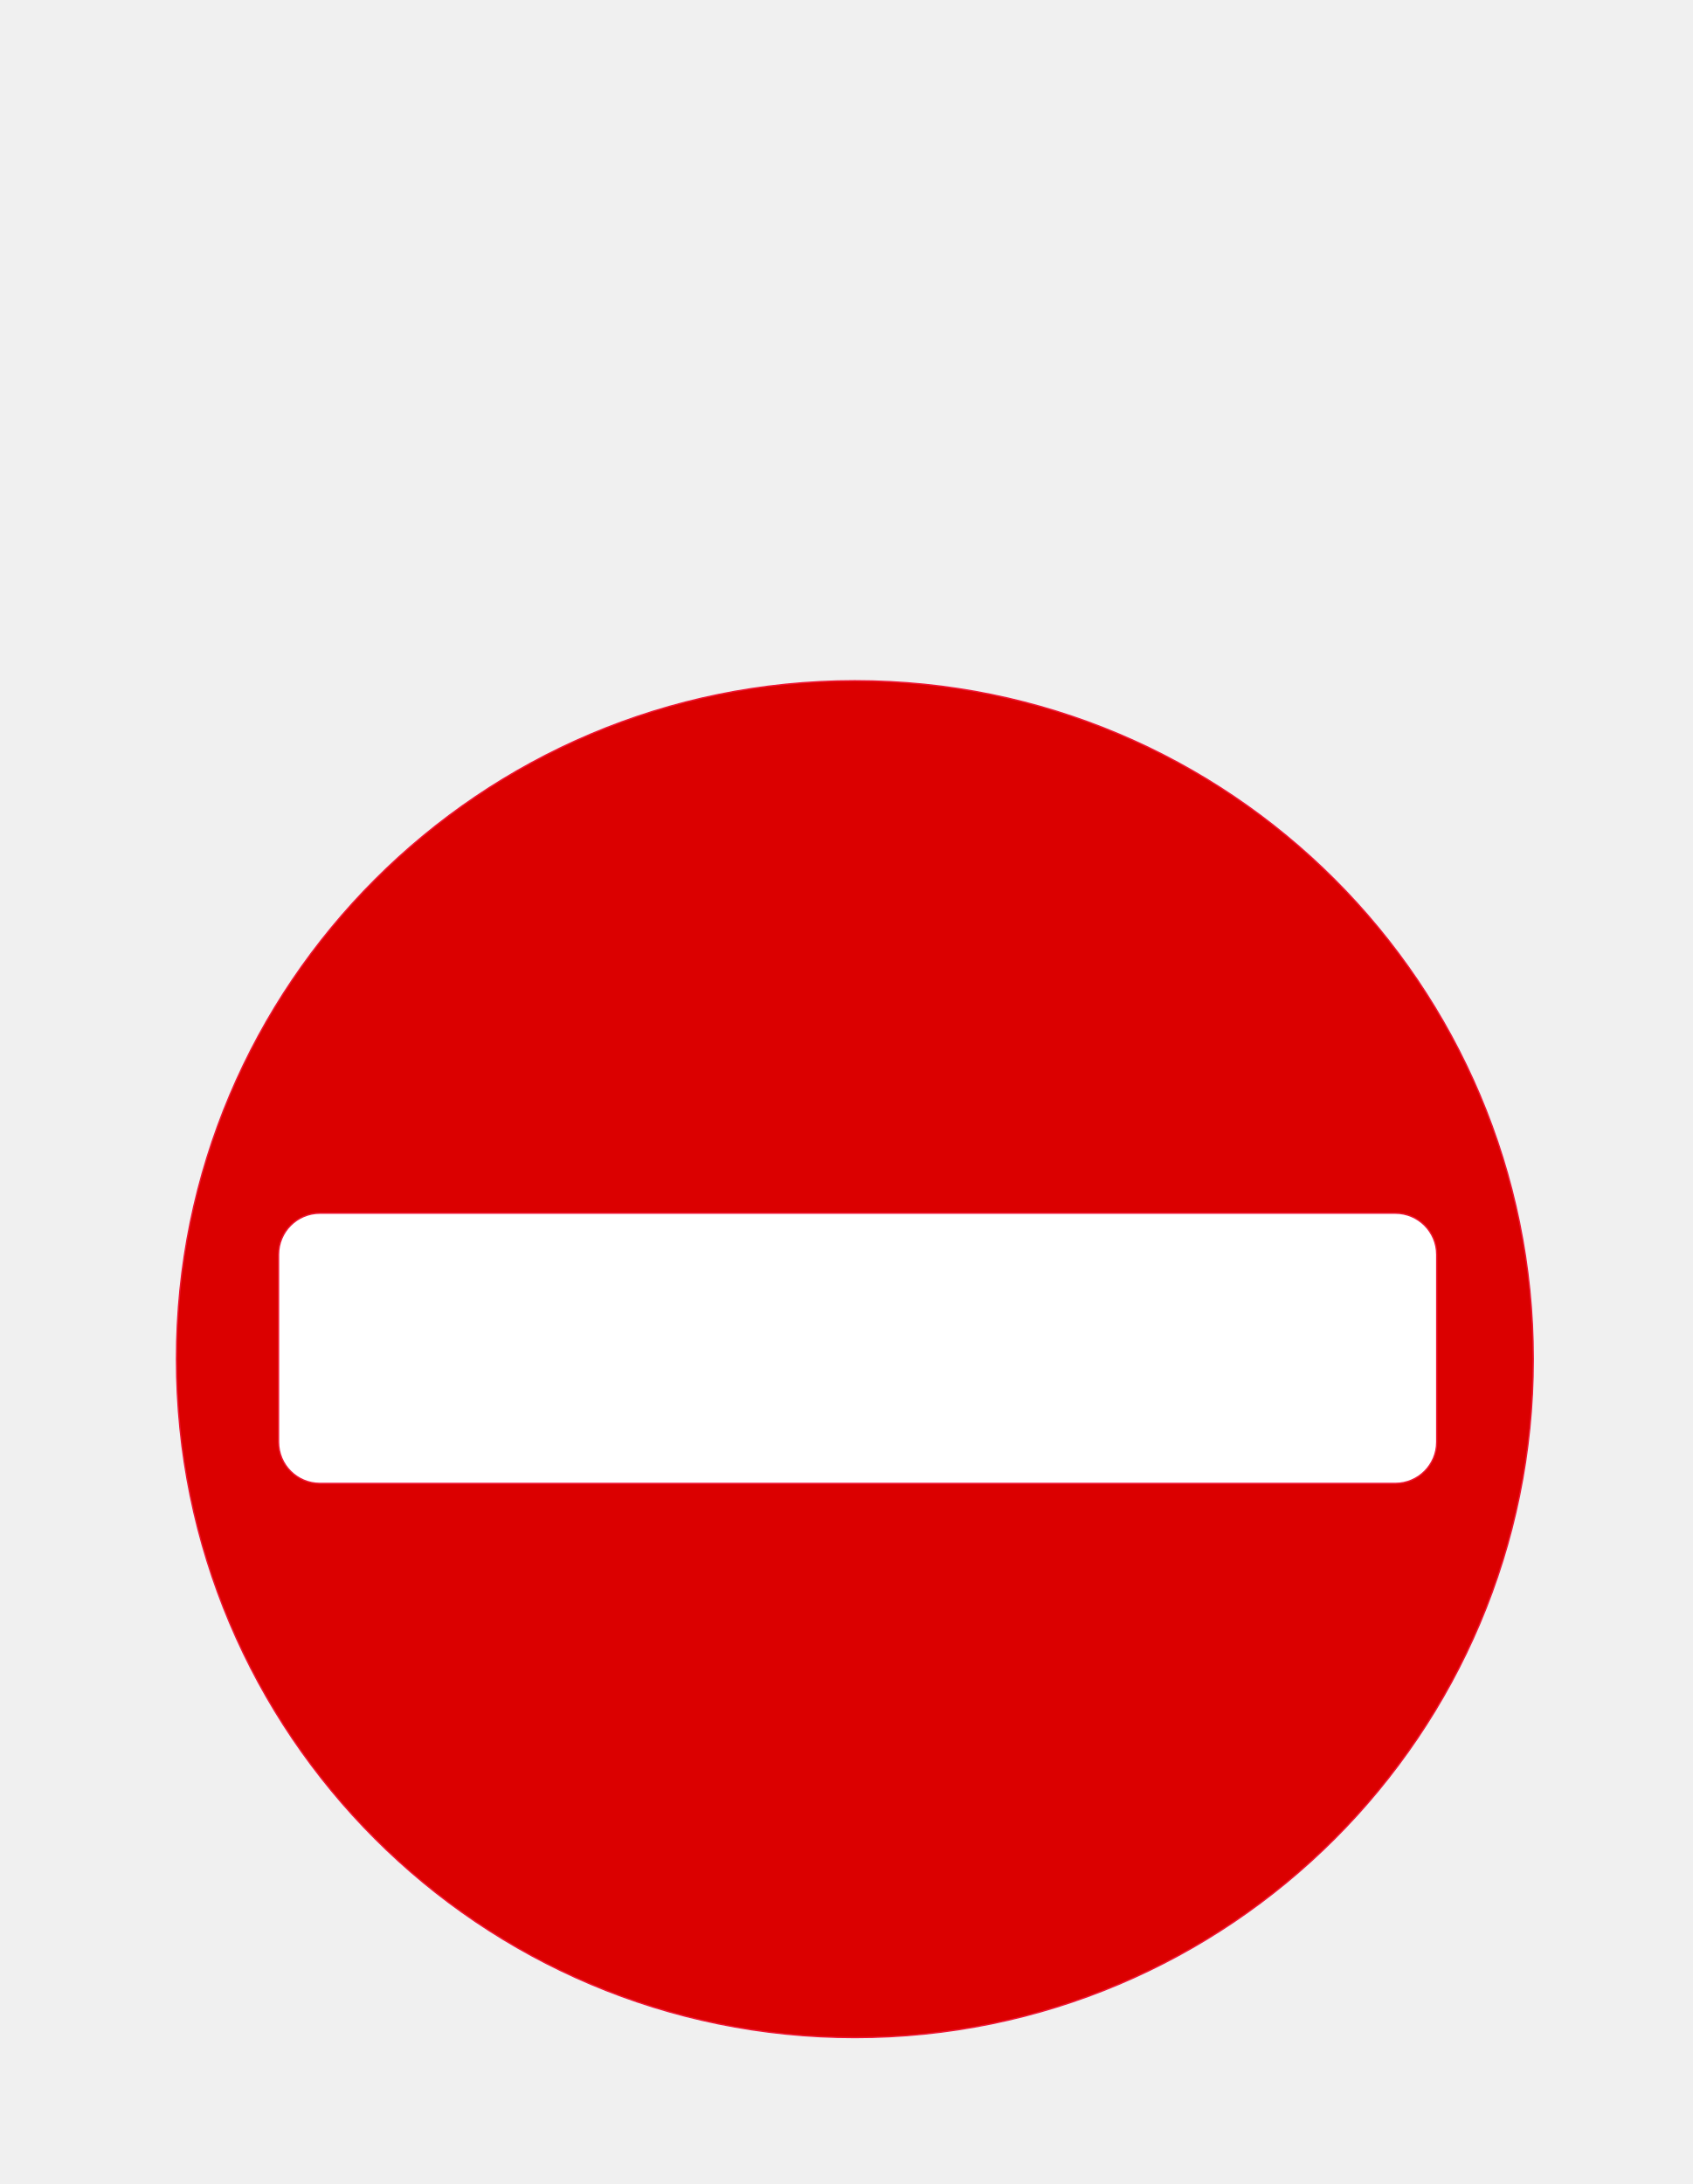
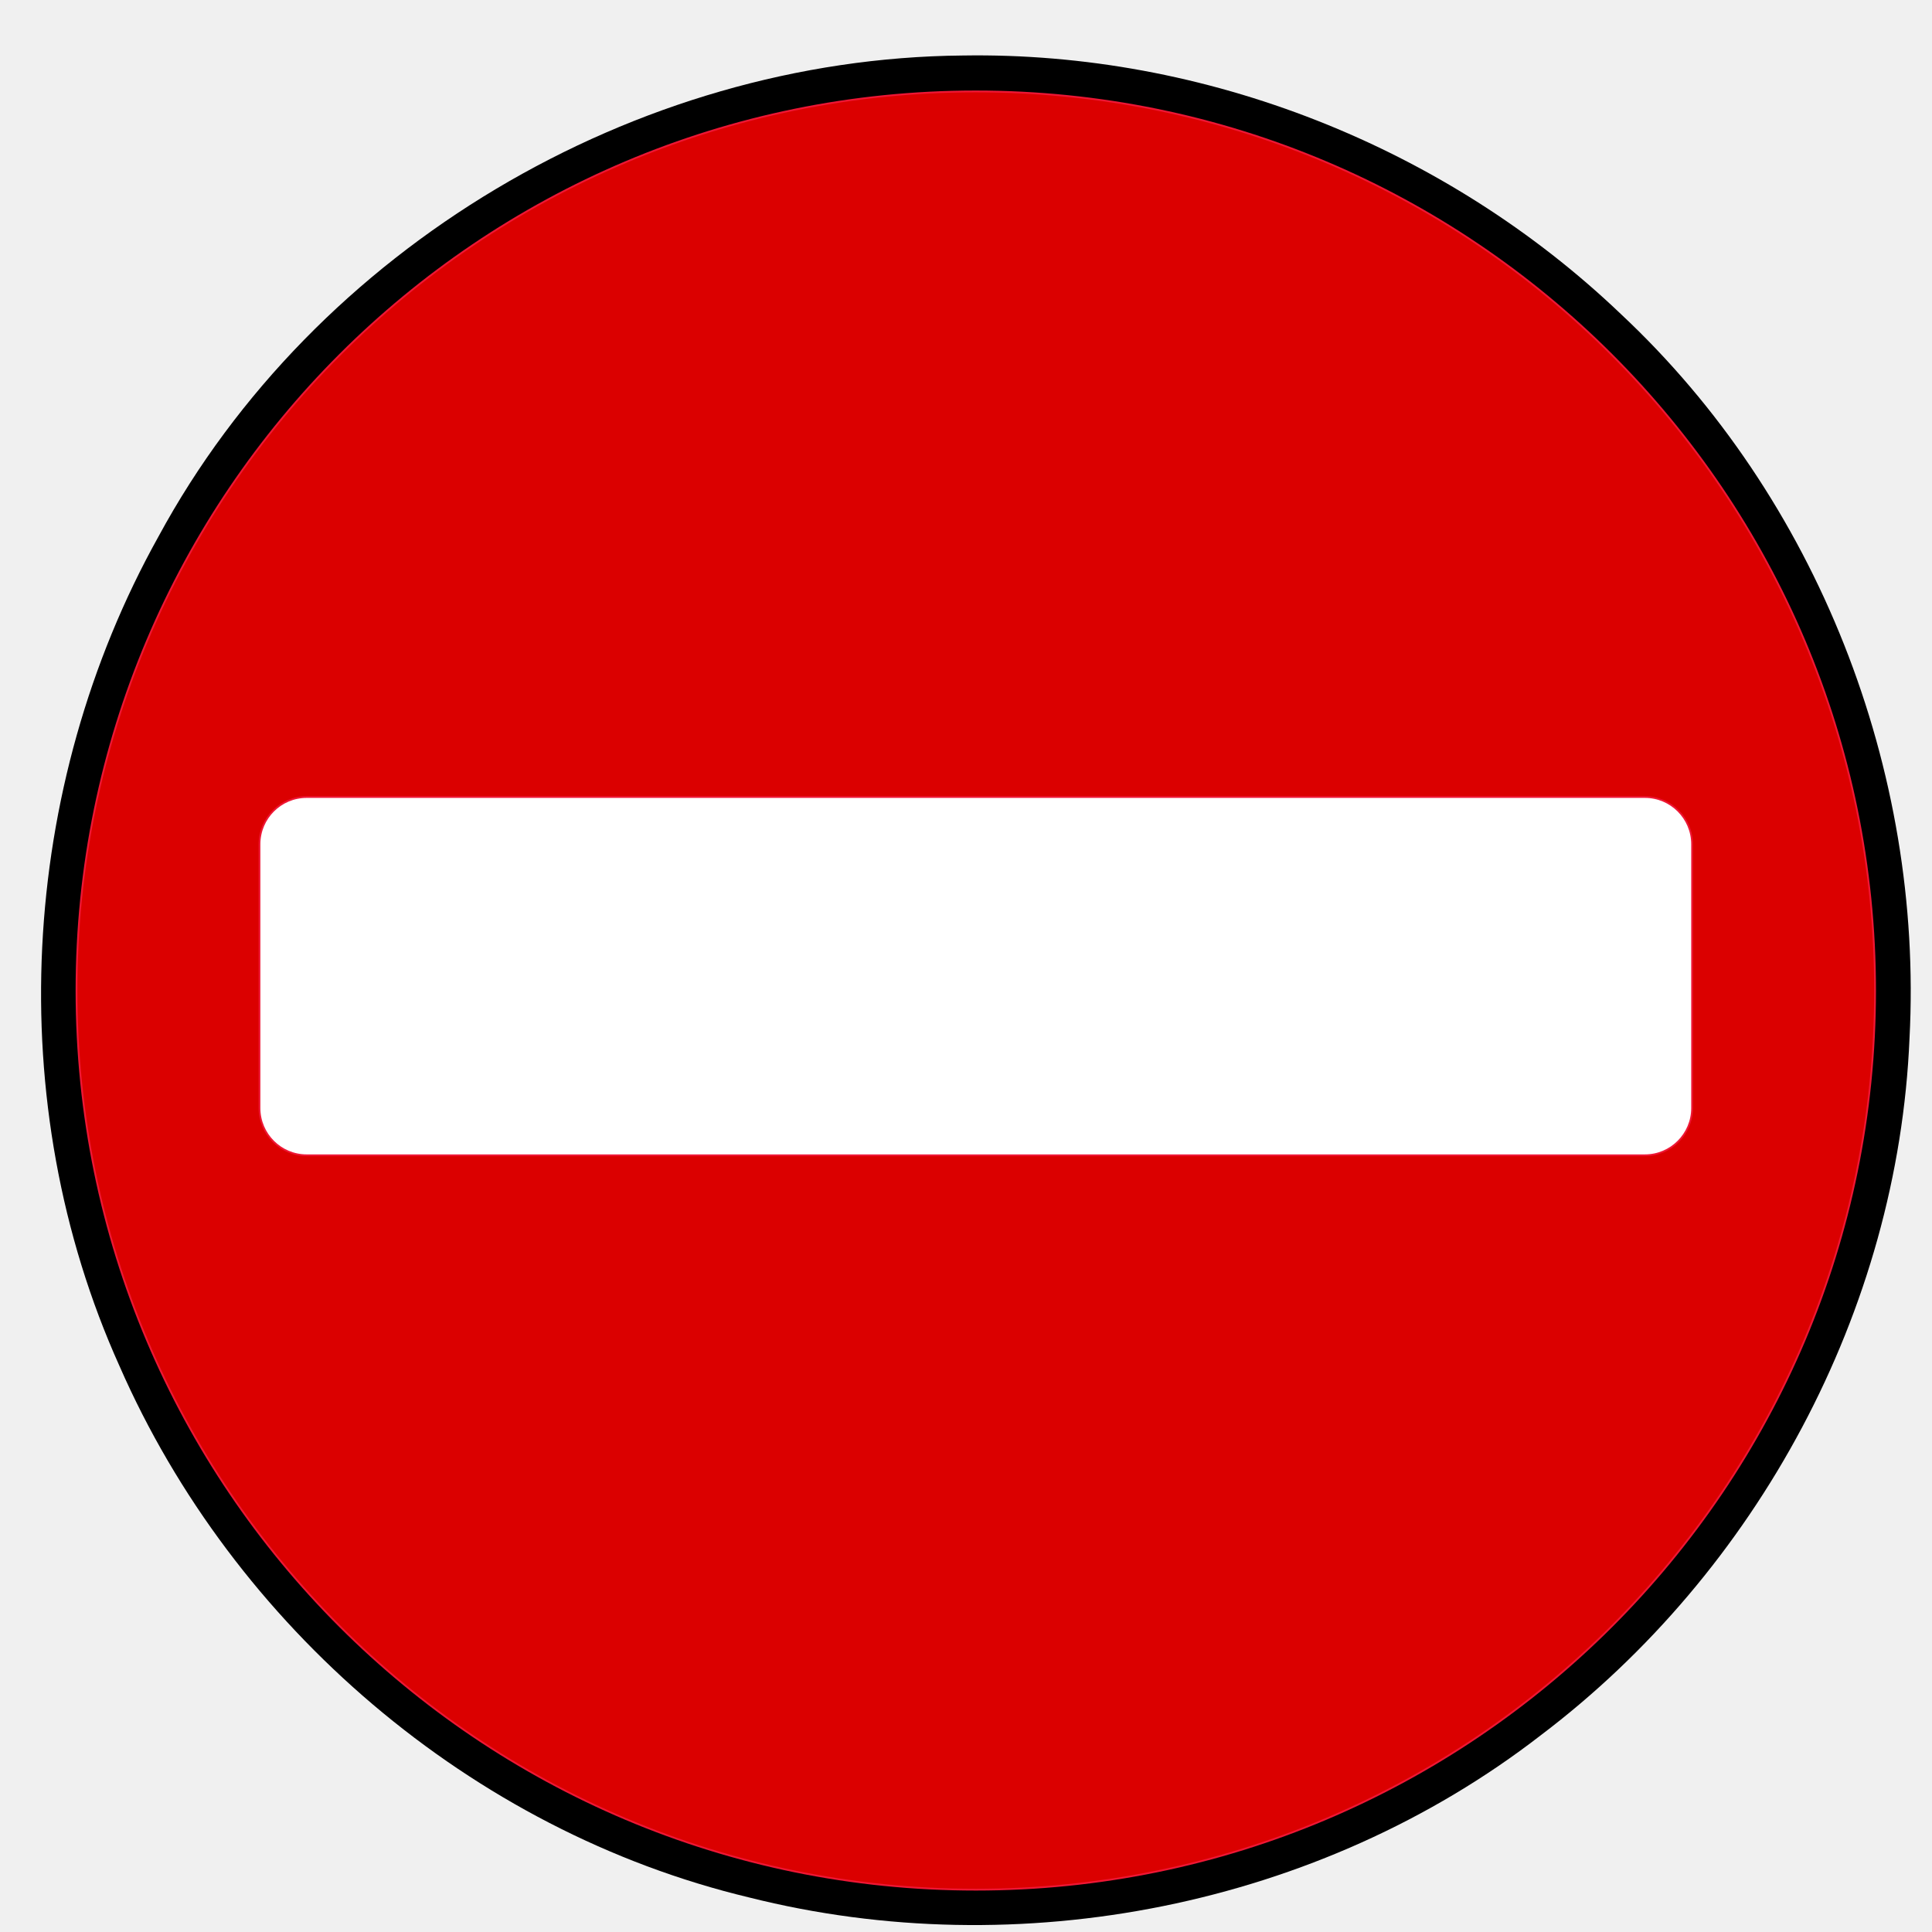
- <svg xmlns="http://www.w3.org/2000/svg" width="620" height="800" viewBox="0 0 620 800" id="svg5494" version="1.1">
+ <svg xmlns="http://www.w3.org/2000/svg" width="620" height="620" viewBox="0 0 620 620" id="svg5494" version="1.1">
  <defs id="defs5496" />
-   <g id="layer1" transform="translate(0,-252.3622)">
-     <circle style="opacity:1;fill:#db0000;fill-opacity:1;fill-rule:nonzero;stroke:#ee1634;stroke-width:0.5;stroke-linecap:square;stroke-linejoin:miter;stroke-miterlimit:4;stroke-dasharray:none;stroke-dashoffset:0;stroke-opacity:1" id="path6048" cx="313.147" cy="750.225" r="248.498" />
-     <rect style="opacity:1;fill:#ffffff;fill-opacity:1;fill-rule:nonzero;stroke:#ee1634;stroke-width:0.5;stroke-linecap:square;stroke-linejoin:miter;stroke-miterlimit:4;stroke-dasharray:none;stroke-dashoffset:0;stroke-opacity:1" id="rect6050" width="424.264" height="98.995" x="102.025" y="696.748" ry="15.152" rx="15.152" />
+   <g id="layer1" transform="translate(0,-432.3622)">
+     <path style="opacity:1;fill:#000000;fill-opacity:1;fill-rule:nonzero;stroke:none;stroke-width:0.5;stroke-linecap:square;stroke-linejoin:miter;stroke-miterlimit:4;stroke-dasharray:none;stroke-dashoffset:0;stroke-opacity:1" d="M 308.925,450.175 C 203.722,451.105 101.017,511.856 50.854,604.553 6.003,685.01 0.399,786.491 38.332,870.708 74.949,954.367 151.272,1019.932 240.348,1041.264 c 86.765,21.853 183.131,2.891 254.061,-52.005 C 563.934,936.681 609.144,852.859 612.782,765.561 617.284,679.578 583.176,592.104 520.151,533.138 463.954,479.456 386.703,448.881 308.925,450.175 Z" id="circle4135" />
+     <ellipse style="opacity:1;fill:#db0000;fill-opacity:1;fill-rule:nonzero;stroke:#ee1634;stroke-width:0.581;stroke-linecap:square;stroke-linejoin:miter;stroke-miterlimit:4;stroke-dasharray:none;stroke-dashoffset:0;stroke-opacity:1" id="path6048" cx="313.142" cy="750.239" rx="288.589" ry="288.536" />
+     <rect style="opacity:1;fill:#ffffff;fill-opacity:1;fill-rule:nonzero;stroke:#ee1634;stroke-width:0.561;stroke-linecap:square;stroke-linejoin:miter;stroke-miterlimit:4;stroke-dasharray:none;stroke-dashoffset:0;stroke-opacity:1" id="rect6050" width="459.732" height="114.965" x="83.276" y="688.136" ry="15.152" rx="15.152" />
  </g>
</svg>
